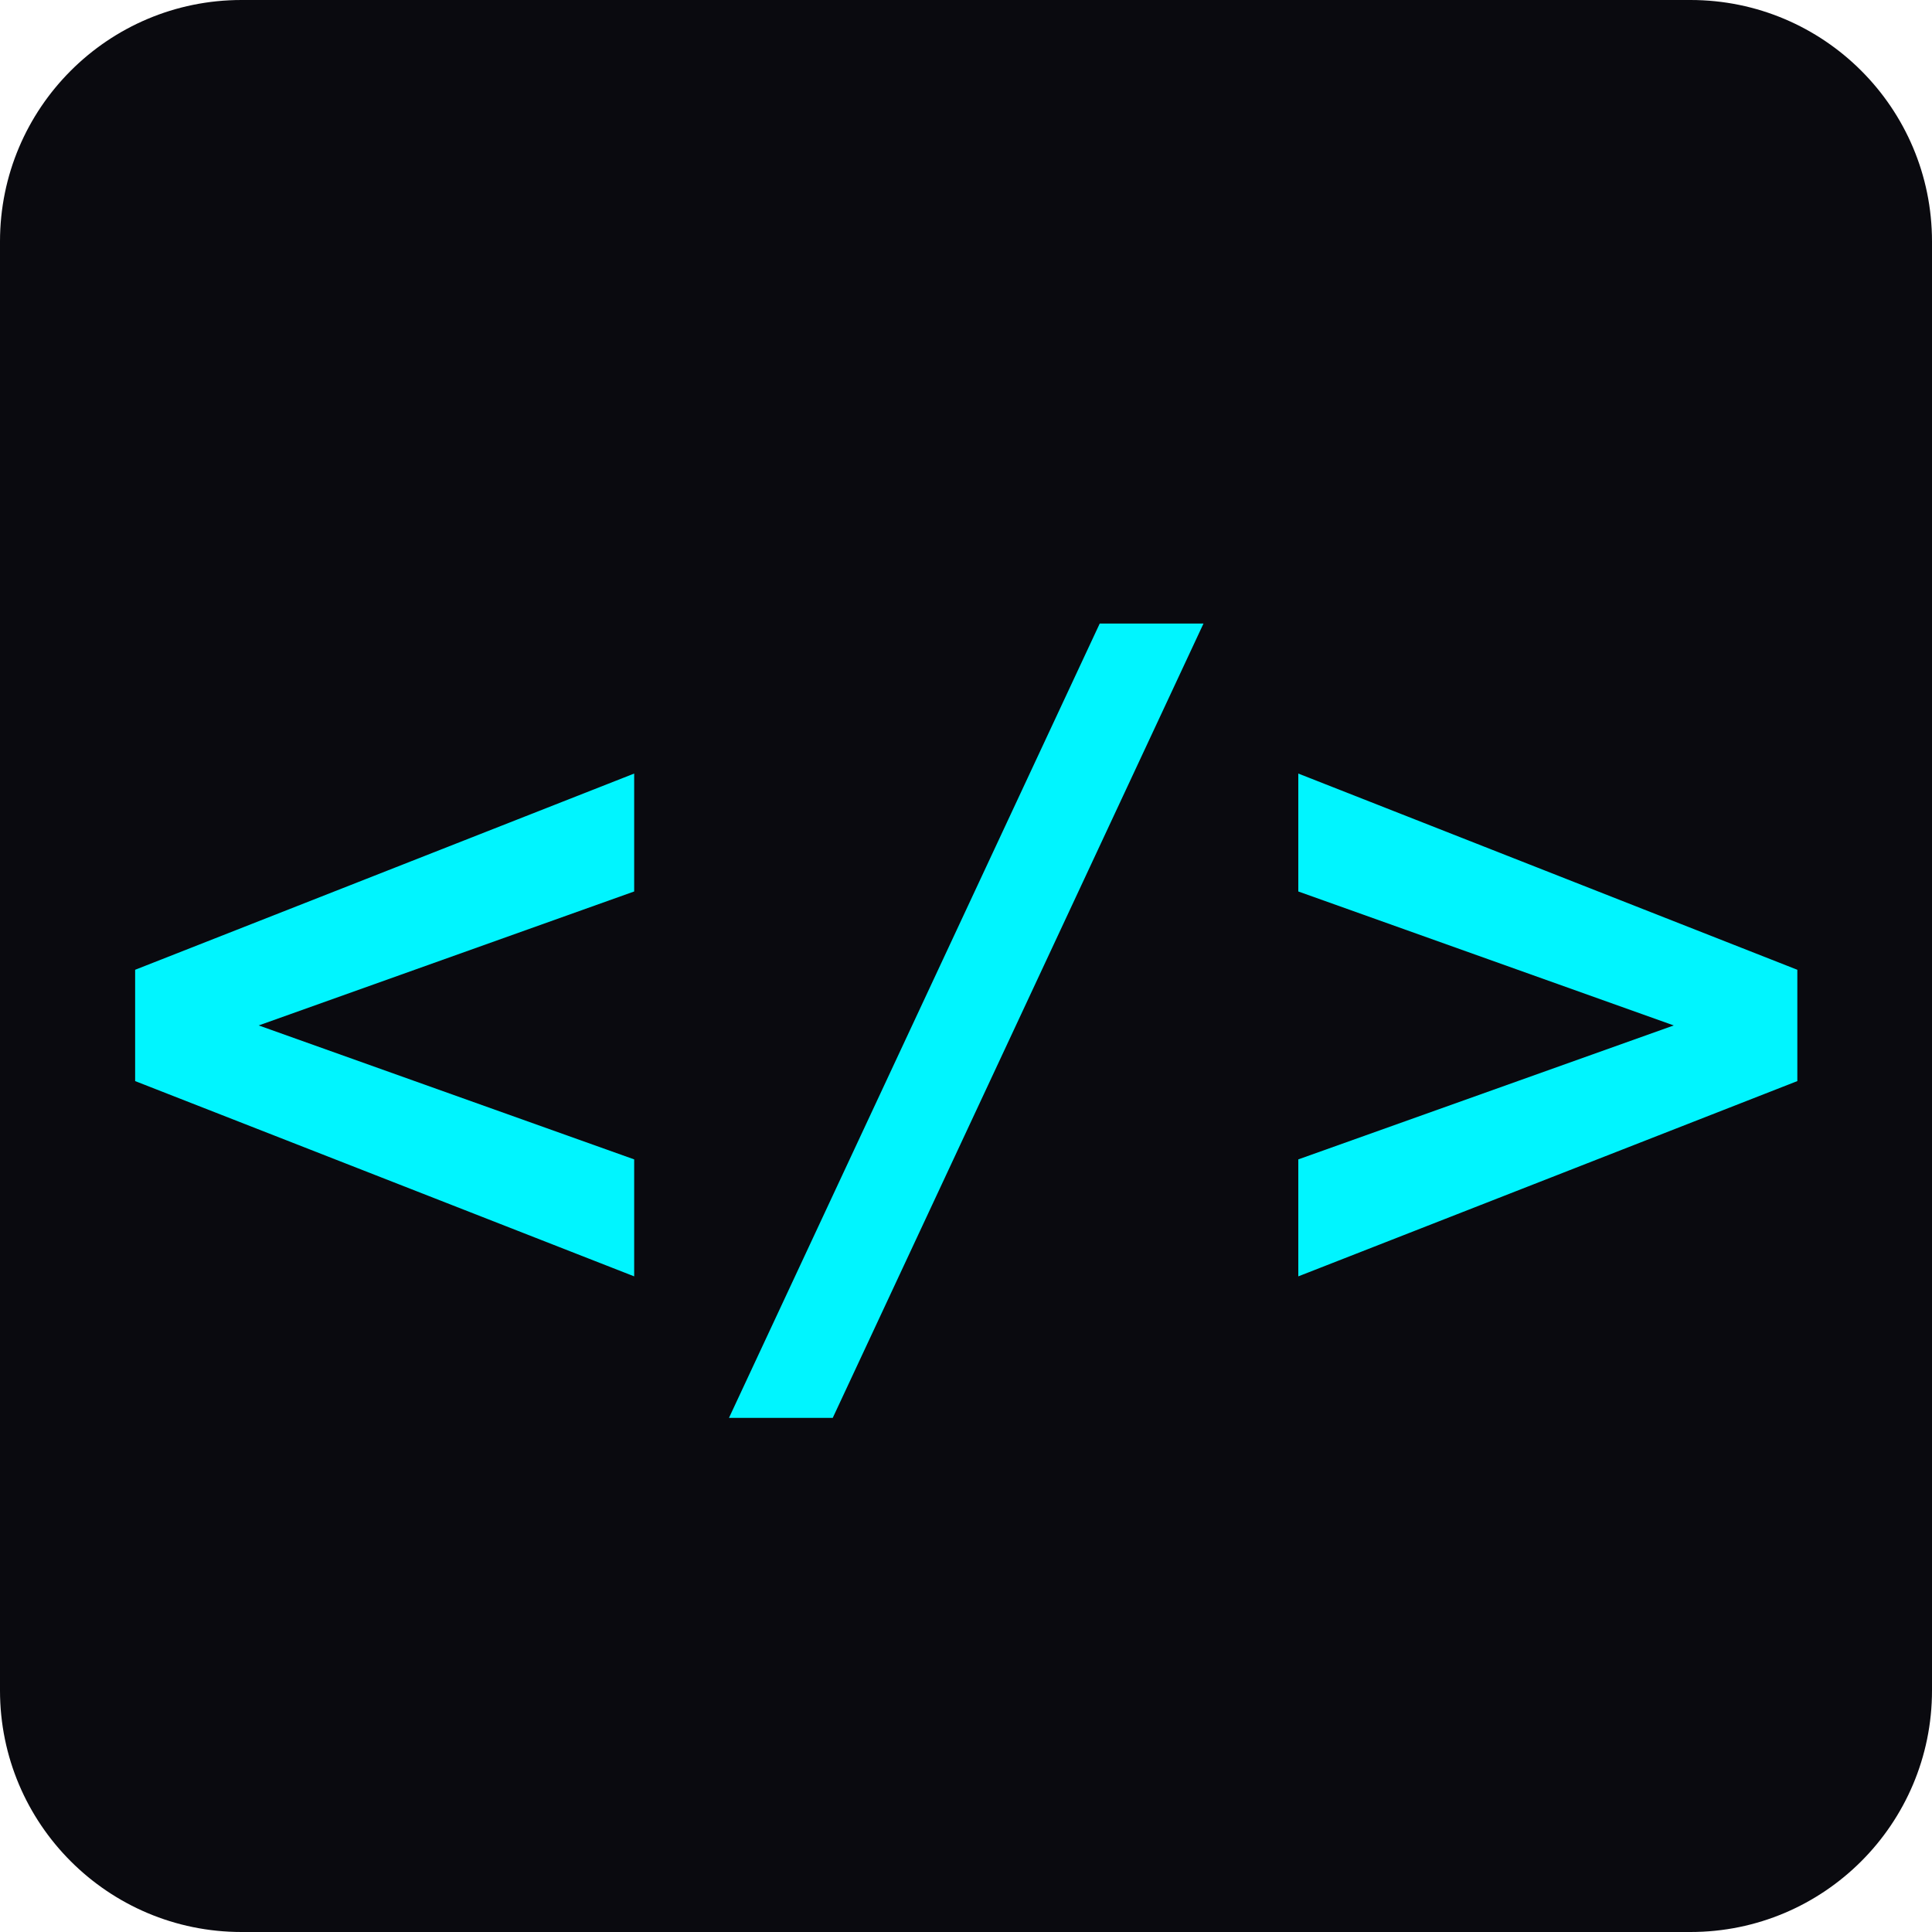
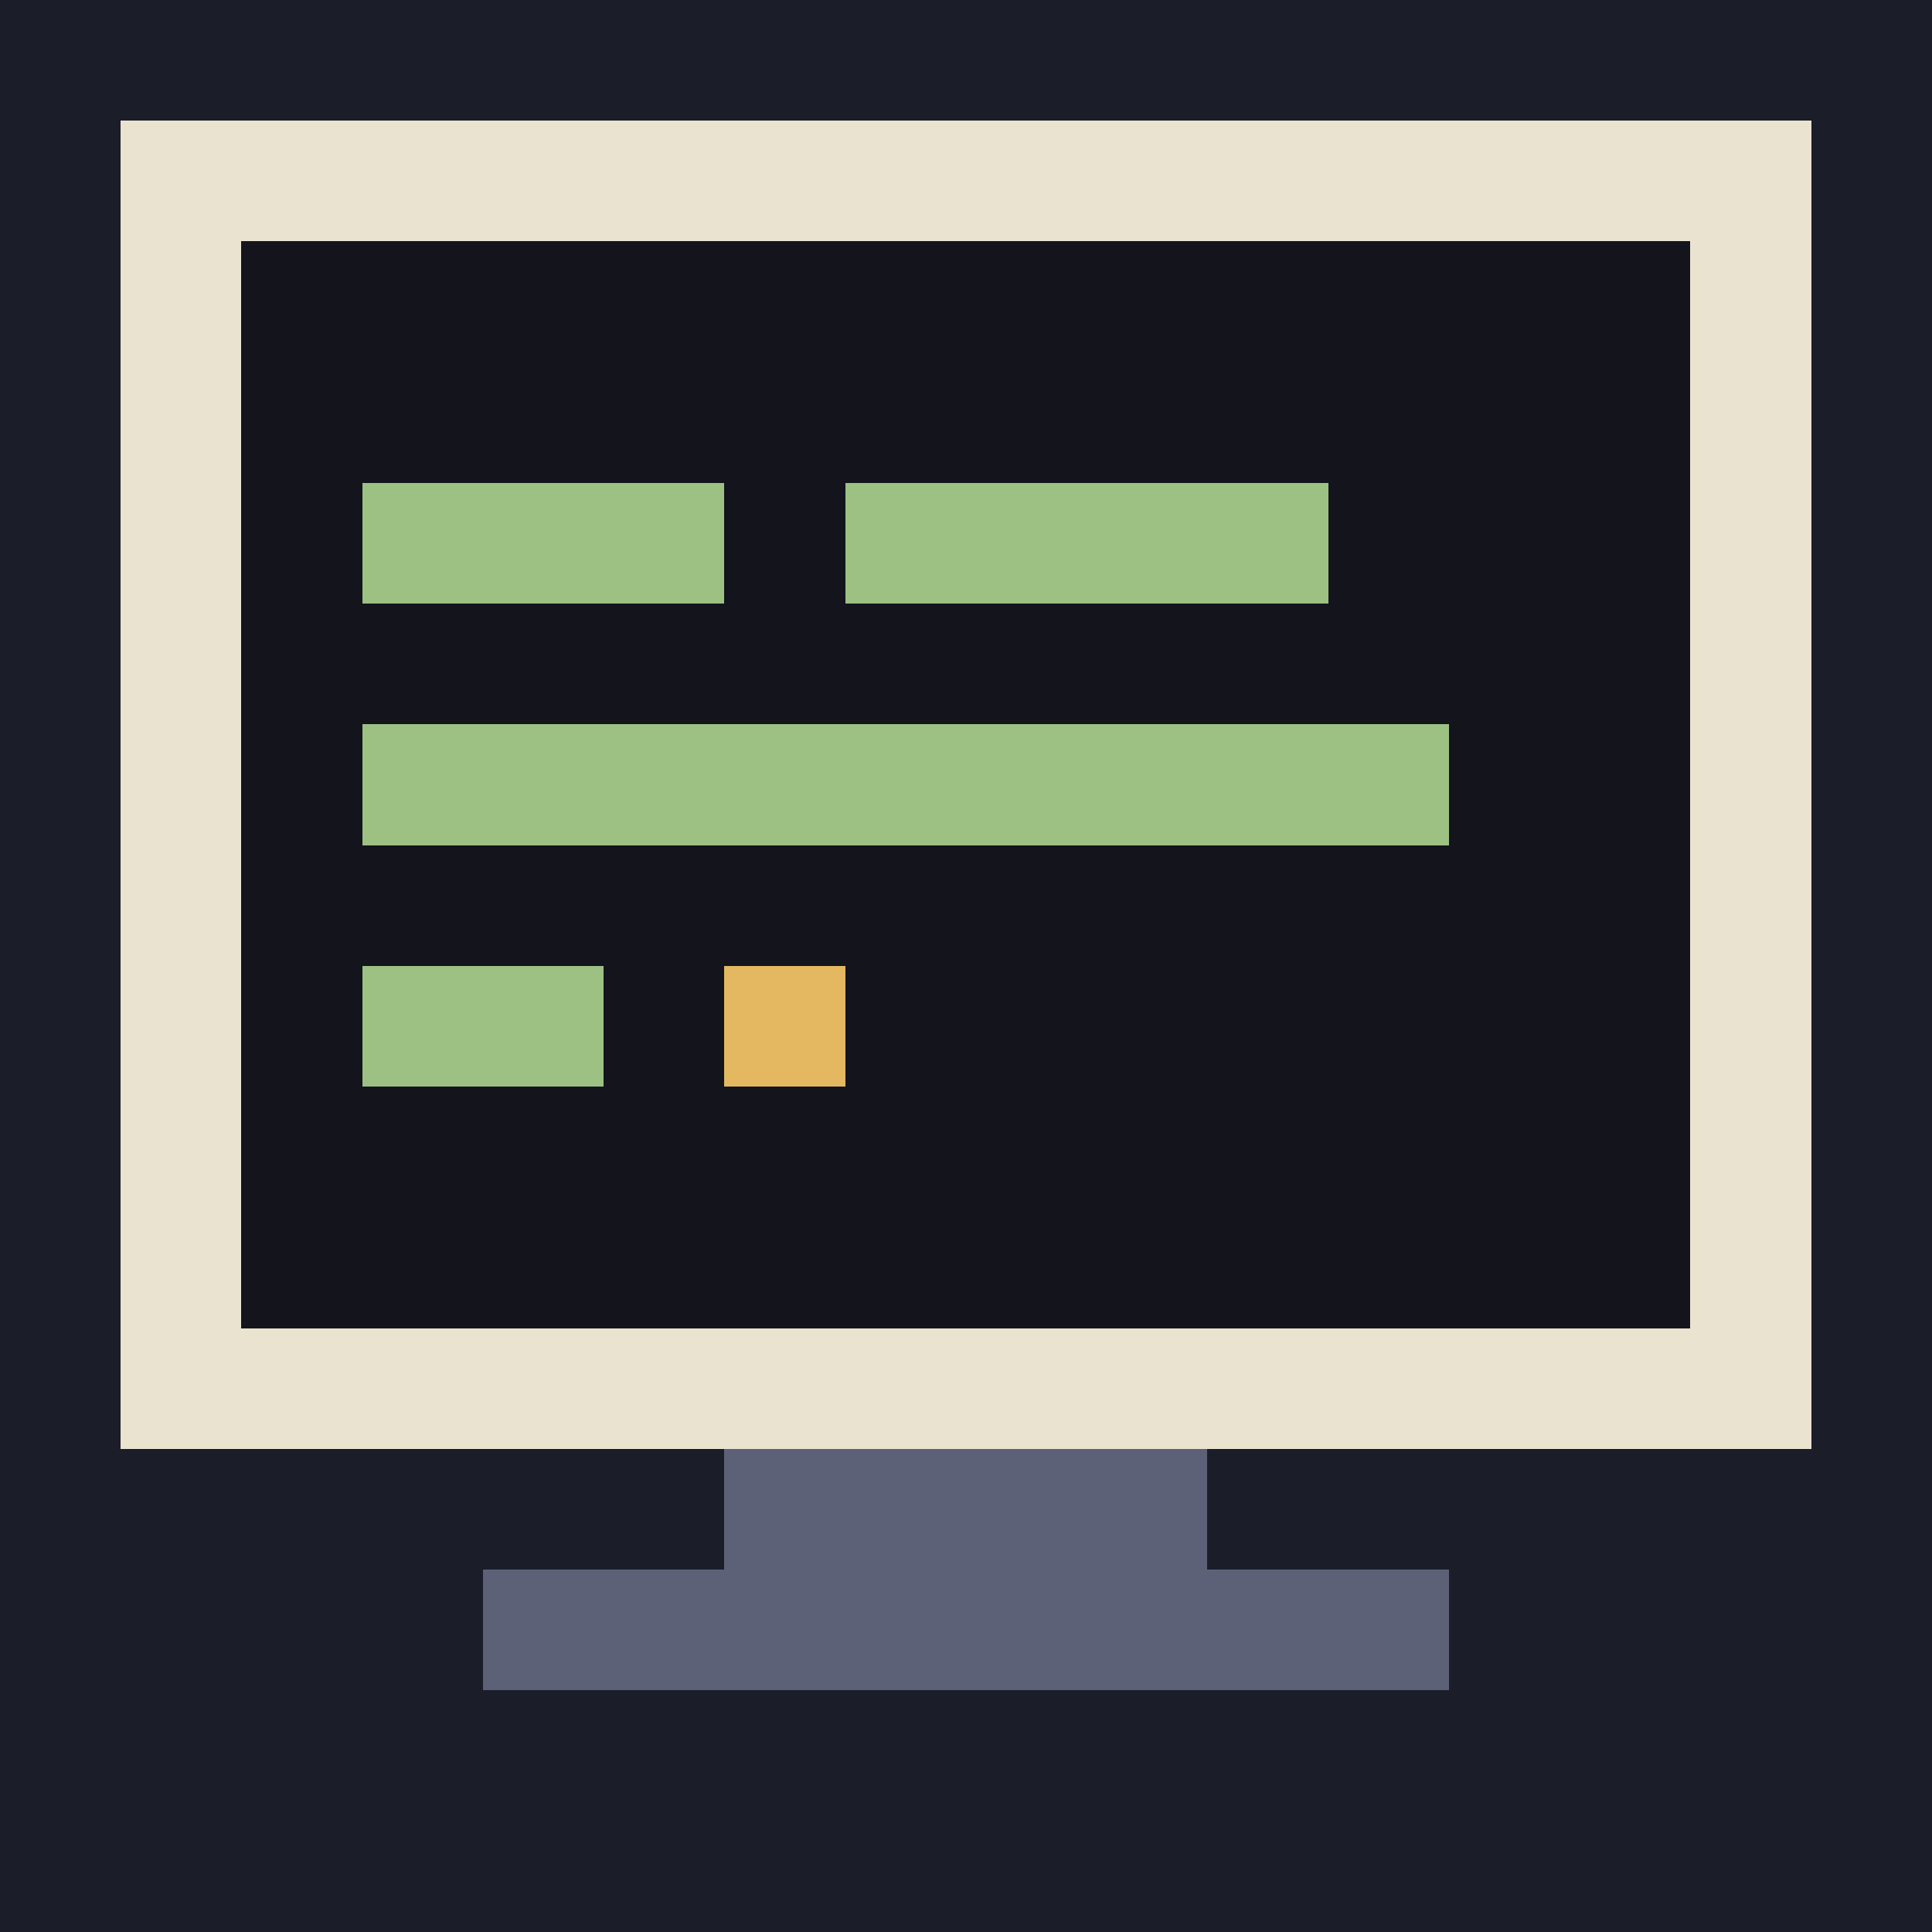
- <svg xmlns="http://www.w3.org/2000/svg" viewBox="0 0 32 32">
-   <rect width="32" height="32" rx="4" fill="#0a0a0f" />
-   <text x="16" y="22" text-anchor="middle" font-family="monospace" font-size="16" font-weight="bold" fill="#00f5ff">&lt;/&gt;</text>
+ <svg xmlns="http://www.w3.org/2000/svg" viewBox="0 0 16 16" shape-rendering="crispEdges">
+   <rect width="16" height="16" fill="#1b1d29" />
+   <rect x="1" y="1" width="1" height="1" fill="#e9e3d0" />
+   <rect x="2" y="1" width="1" height="1" fill="#e9e3d0" />
+   <rect x="3" y="1" width="1" height="1" fill="#e9e3d0" />
+   <rect x="4" y="1" width="1" height="1" fill="#e9e3d0" />
+   <rect x="5" y="1" width="1" height="1" fill="#e9e3d0" />
+   <rect x="6" y="1" width="1" height="1" fill="#e9e3d0" />
+   <rect x="7" y="1" width="1" height="1" fill="#e9e3d0" />
+   <rect x="8" y="1" width="1" height="1" fill="#e9e3d0" />
+   <rect x="9" y="1" width="1" height="1" fill="#e9e3d0" />
+   <rect x="10" y="1" width="1" height="1" fill="#e9e3d0" />
+   <rect x="11" y="1" width="1" height="1" fill="#e9e3d0" />
+   <rect x="12" y="1" width="1" height="1" fill="#e9e3d0" />
+   <rect x="13" y="1" width="1" height="1" fill="#e9e3d0" />
+   <rect x="14" y="1" width="1" height="1" fill="#e9e3d0" />
+   <rect x="1" y="2" width="1" height="1" fill="#e9e3d0" />
+   <rect x="2" y="2" width="1" height="1" fill="#13141c" />
+   <rect x="3" y="2" width="1" height="1" fill="#13141c" />
+   <rect x="4" y="2" width="1" height="1" fill="#13141c" />
+   <rect x="5" y="2" width="1" height="1" fill="#13141c" />
+   <rect x="6" y="2" width="1" height="1" fill="#13141c" />
+   <rect x="7" y="2" width="1" height="1" fill="#13141c" />
+   <rect x="8" y="2" width="1" height="1" fill="#13141c" />
+   <rect x="9" y="2" width="1" height="1" fill="#13141c" />
+   <rect x="10" y="2" width="1" height="1" fill="#13141c" />
+   <rect x="11" y="2" width="1" height="1" fill="#13141c" />
+   <rect x="12" y="2" width="1" height="1" fill="#13141c" />
+   <rect x="13" y="2" width="1" height="1" fill="#13141c" />
+   <rect x="14" y="2" width="1" height="1" fill="#e9e3d0" />
+   <rect x="1" y="3" width="1" height="1" fill="#e9e3d0" />
+   <rect x="2" y="3" width="1" height="1" fill="#13141c" />
+   <rect x="3" y="3" width="1" height="1" fill="#13141c" />
+   <rect x="4" y="3" width="1" height="1" fill="#13141c" />
+   <rect x="5" y="3" width="1" height="1" fill="#13141c" />
+   <rect x="6" y="3" width="1" height="1" fill="#13141c" />
+   <rect x="7" y="3" width="1" height="1" fill="#13141c" />
+   <rect x="8" y="3" width="1" height="1" fill="#13141c" />
+   <rect x="9" y="3" width="1" height="1" fill="#13141c" />
+   <rect x="10" y="3" width="1" height="1" fill="#13141c" />
+   <rect x="11" y="3" width="1" height="1" fill="#13141c" />
+   <rect x="12" y="3" width="1" height="1" fill="#13141c" />
+   <rect x="13" y="3" width="1" height="1" fill="#13141c" />
+   <rect x="14" y="3" width="1" height="1" fill="#e9e3d0" />
+   <rect x="1" y="4" width="1" height="1" fill="#e9e3d0" />
+   <rect x="2" y="4" width="1" height="1" fill="#13141c" />
+   <rect x="3" y="4" width="1" height="1" fill="#9cc183" />
+   <rect x="4" y="4" width="1" height="1" fill="#9cc183" />
+   <rect x="5" y="4" width="1" height="1" fill="#9cc183" />
+   <rect x="6" y="4" width="1" height="1" fill="#13141c" />
+   <rect x="7" y="4" width="1" height="1" fill="#9cc183" />
+   <rect x="8" y="4" width="1" height="1" fill="#9cc183" />
+   <rect x="9" y="4" width="1" height="1" fill="#9cc183" />
+   <rect x="10" y="4" width="1" height="1" fill="#9cc183" />
+   <rect x="11" y="4" width="1" height="1" fill="#13141c" />
+   <rect x="12" y="4" width="1" height="1" fill="#13141c" />
+   <rect x="13" y="4" width="1" height="1" fill="#13141c" />
+   <rect x="14" y="4" width="1" height="1" fill="#e9e3d0" />
+   <rect x="1" y="5" width="1" height="1" fill="#e9e3d0" />
+   <rect x="2" y="5" width="1" height="1" fill="#13141c" />
+   <rect x="3" y="5" width="1" height="1" fill="#13141c" />
+   <rect x="4" y="5" width="1" height="1" fill="#13141c" />
+   <rect x="5" y="5" width="1" height="1" fill="#13141c" />
+   <rect x="6" y="5" width="1" height="1" fill="#13141c" />
+   <rect x="7" y="5" width="1" height="1" fill="#13141c" />
+   <rect x="8" y="5" width="1" height="1" fill="#13141c" />
+   <rect x="9" y="5" width="1" height="1" fill="#13141c" />
+   <rect x="10" y="5" width="1" height="1" fill="#13141c" />
+   <rect x="11" y="5" width="1" height="1" fill="#13141c" />
+   <rect x="12" y="5" width="1" height="1" fill="#13141c" />
+   <rect x="13" y="5" width="1" height="1" fill="#13141c" />
+   <rect x="14" y="5" width="1" height="1" fill="#e9e3d0" />
+   <rect x="1" y="6" width="1" height="1" fill="#e9e3d0" />
+   <rect x="2" y="6" width="1" height="1" fill="#13141c" />
+   <rect x="3" y="6" width="1" height="1" fill="#9cc183" />
+   <rect x="4" y="6" width="1" height="1" fill="#9cc183" />
+   <rect x="5" y="6" width="1" height="1" fill="#9cc183" />
+   <rect x="6" y="6" width="1" height="1" fill="#9cc183" />
+   <rect x="7" y="6" width="1" height="1" fill="#9cc183" />
+   <rect x="8" y="6" width="1" height="1" fill="#9cc183" />
+   <rect x="9" y="6" width="1" height="1" fill="#9cc183" />
+   <rect x="10" y="6" width="1" height="1" fill="#9cc183" />
+   <rect x="11" y="6" width="1" height="1" fill="#9cc183" />
+   <rect x="12" y="6" width="1" height="1" fill="#13141c" />
+   <rect x="13" y="6" width="1" height="1" fill="#13141c" />
+   <rect x="14" y="6" width="1" height="1" fill="#e9e3d0" />
+   <rect x="1" y="7" width="1" height="1" fill="#e9e3d0" />
+   <rect x="2" y="7" width="1" height="1" fill="#13141c" />
+   <rect x="3" y="7" width="1" height="1" fill="#13141c" />
+   <rect x="4" y="7" width="1" height="1" fill="#13141c" />
+   <rect x="5" y="7" width="1" height="1" fill="#13141c" />
+   <rect x="6" y="7" width="1" height="1" fill="#13141c" />
+   <rect x="7" y="7" width="1" height="1" fill="#13141c" />
+   <rect x="8" y="7" width="1" height="1" fill="#13141c" />
+   <rect x="9" y="7" width="1" height="1" fill="#13141c" />
+   <rect x="10" y="7" width="1" height="1" fill="#13141c" />
+   <rect x="11" y="7" width="1" height="1" fill="#13141c" />
+   <rect x="12" y="7" width="1" height="1" fill="#13141c" />
+   <rect x="13" y="7" width="1" height="1" fill="#13141c" />
+   <rect x="14" y="7" width="1" height="1" fill="#e9e3d0" />
+   <rect x="1" y="8" width="1" height="1" fill="#e9e3d0" />
+   <rect x="2" y="8" width="1" height="1" fill="#13141c" />
+   <rect x="3" y="8" width="1" height="1" fill="#9cc183" />
+   <rect x="4" y="8" width="1" height="1" fill="#9cc183" />
+   <rect x="5" y="8" width="1" height="1" fill="#13141c" />
+   <rect x="6" y="8" width="1" height="1" fill="#e3b860" />
+   <rect x="7" y="8" width="1" height="1" fill="#13141c" />
+   <rect x="8" y="8" width="1" height="1" fill="#13141c" />
+   <rect x="9" y="8" width="1" height="1" fill="#13141c" />
+   <rect x="10" y="8" width="1" height="1" fill="#13141c" />
+   <rect x="11" y="8" width="1" height="1" fill="#13141c" />
+   <rect x="12" y="8" width="1" height="1" fill="#13141c" />
+   <rect x="13" y="8" width="1" height="1" fill="#13141c" />
+   <rect x="14" y="8" width="1" height="1" fill="#e9e3d0" />
+   <rect x="1" y="9" width="1" height="1" fill="#e9e3d0" />
+   <rect x="2" y="9" width="1" height="1" fill="#13141c" />
+   <rect x="3" y="9" width="1" height="1" fill="#13141c" />
+   <rect x="4" y="9" width="1" height="1" fill="#13141c" />
+   <rect x="5" y="9" width="1" height="1" fill="#13141c" />
+   <rect x="6" y="9" width="1" height="1" fill="#13141c" />
+   <rect x="7" y="9" width="1" height="1" fill="#13141c" />
+   <rect x="8" y="9" width="1" height="1" fill="#13141c" />
+   <rect x="9" y="9" width="1" height="1" fill="#13141c" />
+   <rect x="10" y="9" width="1" height="1" fill="#13141c" />
+   <rect x="11" y="9" width="1" height="1" fill="#13141c" />
+   <rect x="12" y="9" width="1" height="1" fill="#13141c" />
+   <rect x="13" y="9" width="1" height="1" fill="#13141c" />
+   <rect x="14" y="9" width="1" height="1" fill="#e9e3d0" />
+   <rect x="1" y="10" width="1" height="1" fill="#e9e3d0" />
+   <rect x="2" y="10" width="1" height="1" fill="#13141c" />
+   <rect x="3" y="10" width="1" height="1" fill="#13141c" />
+   <rect x="4" y="10" width="1" height="1" fill="#13141c" />
+   <rect x="5" y="10" width="1" height="1" fill="#13141c" />
+   <rect x="6" y="10" width="1" height="1" fill="#13141c" />
+   <rect x="7" y="10" width="1" height="1" fill="#13141c" />
+   <rect x="8" y="10" width="1" height="1" fill="#13141c" />
+   <rect x="9" y="10" width="1" height="1" fill="#13141c" />
+   <rect x="10" y="10" width="1" height="1" fill="#13141c" />
+   <rect x="11" y="10" width="1" height="1" fill="#13141c" />
+   <rect x="12" y="10" width="1" height="1" fill="#13141c" />
+   <rect x="13" y="10" width="1" height="1" fill="#13141c" />
+   <rect x="14" y="10" width="1" height="1" fill="#e9e3d0" />
+   <rect x="1" y="11" width="1" height="1" fill="#e9e3d0" />
+   <rect x="2" y="11" width="1" height="1" fill="#e9e3d0" />
+   <rect x="3" y="11" width="1" height="1" fill="#e9e3d0" />
+   <rect x="4" y="11" width="1" height="1" fill="#e9e3d0" />
+   <rect x="5" y="11" width="1" height="1" fill="#e9e3d0" />
+   <rect x="6" y="11" width="1" height="1" fill="#e9e3d0" />
+   <rect x="7" y="11" width="1" height="1" fill="#e9e3d0" />
+   <rect x="8" y="11" width="1" height="1" fill="#e9e3d0" />
+   <rect x="9" y="11" width="1" height="1" fill="#e9e3d0" />
+   <rect x="10" y="11" width="1" height="1" fill="#e9e3d0" />
+   <rect x="11" y="11" width="1" height="1" fill="#e9e3d0" />
+   <rect x="12" y="11" width="1" height="1" fill="#e9e3d0" />
+   <rect x="13" y="11" width="1" height="1" fill="#e9e3d0" />
+   <rect x="14" y="11" width="1" height="1" fill="#e9e3d0" />
+   <rect x="6" y="12" width="1" height="1" fill="#5d6178" />
+   <rect x="7" y="12" width="1" height="1" fill="#5d6178" />
+   <rect x="8" y="12" width="1" height="1" fill="#5d6178" />
+   <rect x="9" y="12" width="1" height="1" fill="#5d6178" />
+   <rect x="4" y="13" width="1" height="1" fill="#5d6178" />
+   <rect x="5" y="13" width="1" height="1" fill="#5d6178" />
+   <rect x="6" y="13" width="1" height="1" fill="#5d6178" />
+   <rect x="7" y="13" width="1" height="1" fill="#5d6178" />
+   <rect x="8" y="13" width="1" height="1" fill="#5d6178" />
+   <rect x="9" y="13" width="1" height="1" fill="#5d6178" />
+   <rect x="10" y="13" width="1" height="1" fill="#5d6178" />
+   <rect x="11" y="13" width="1" height="1" fill="#5d6178" />
</svg>
